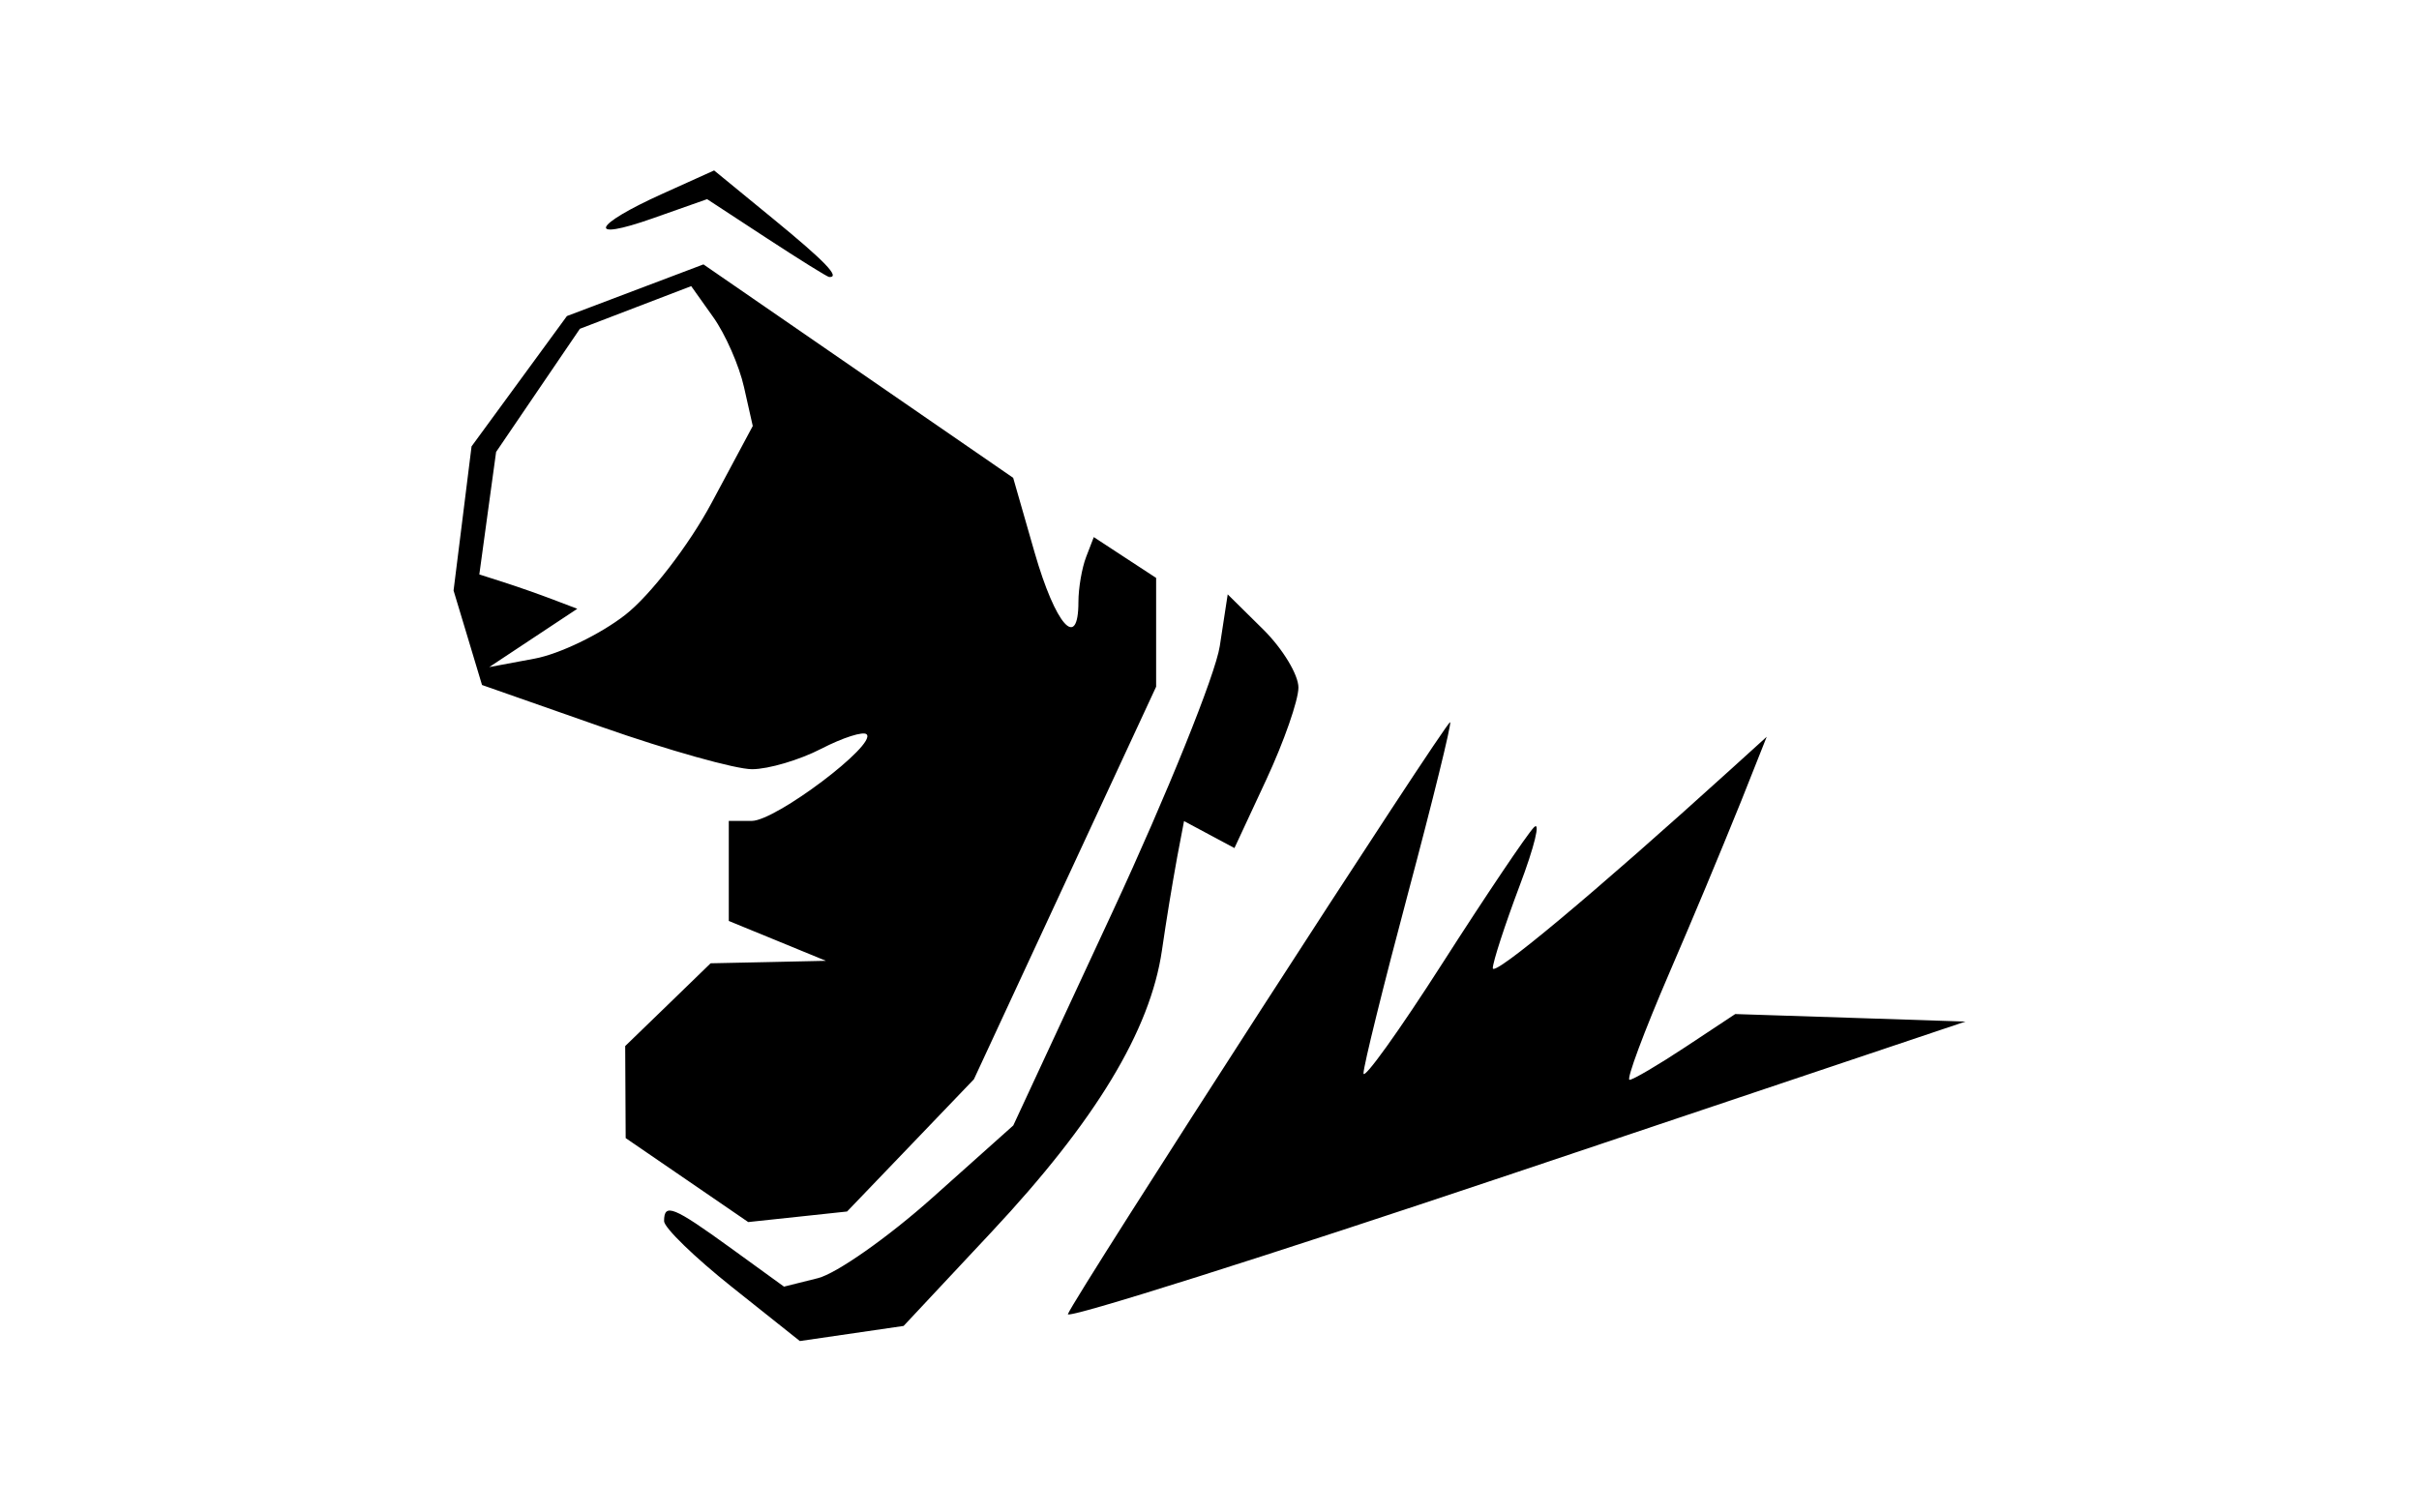
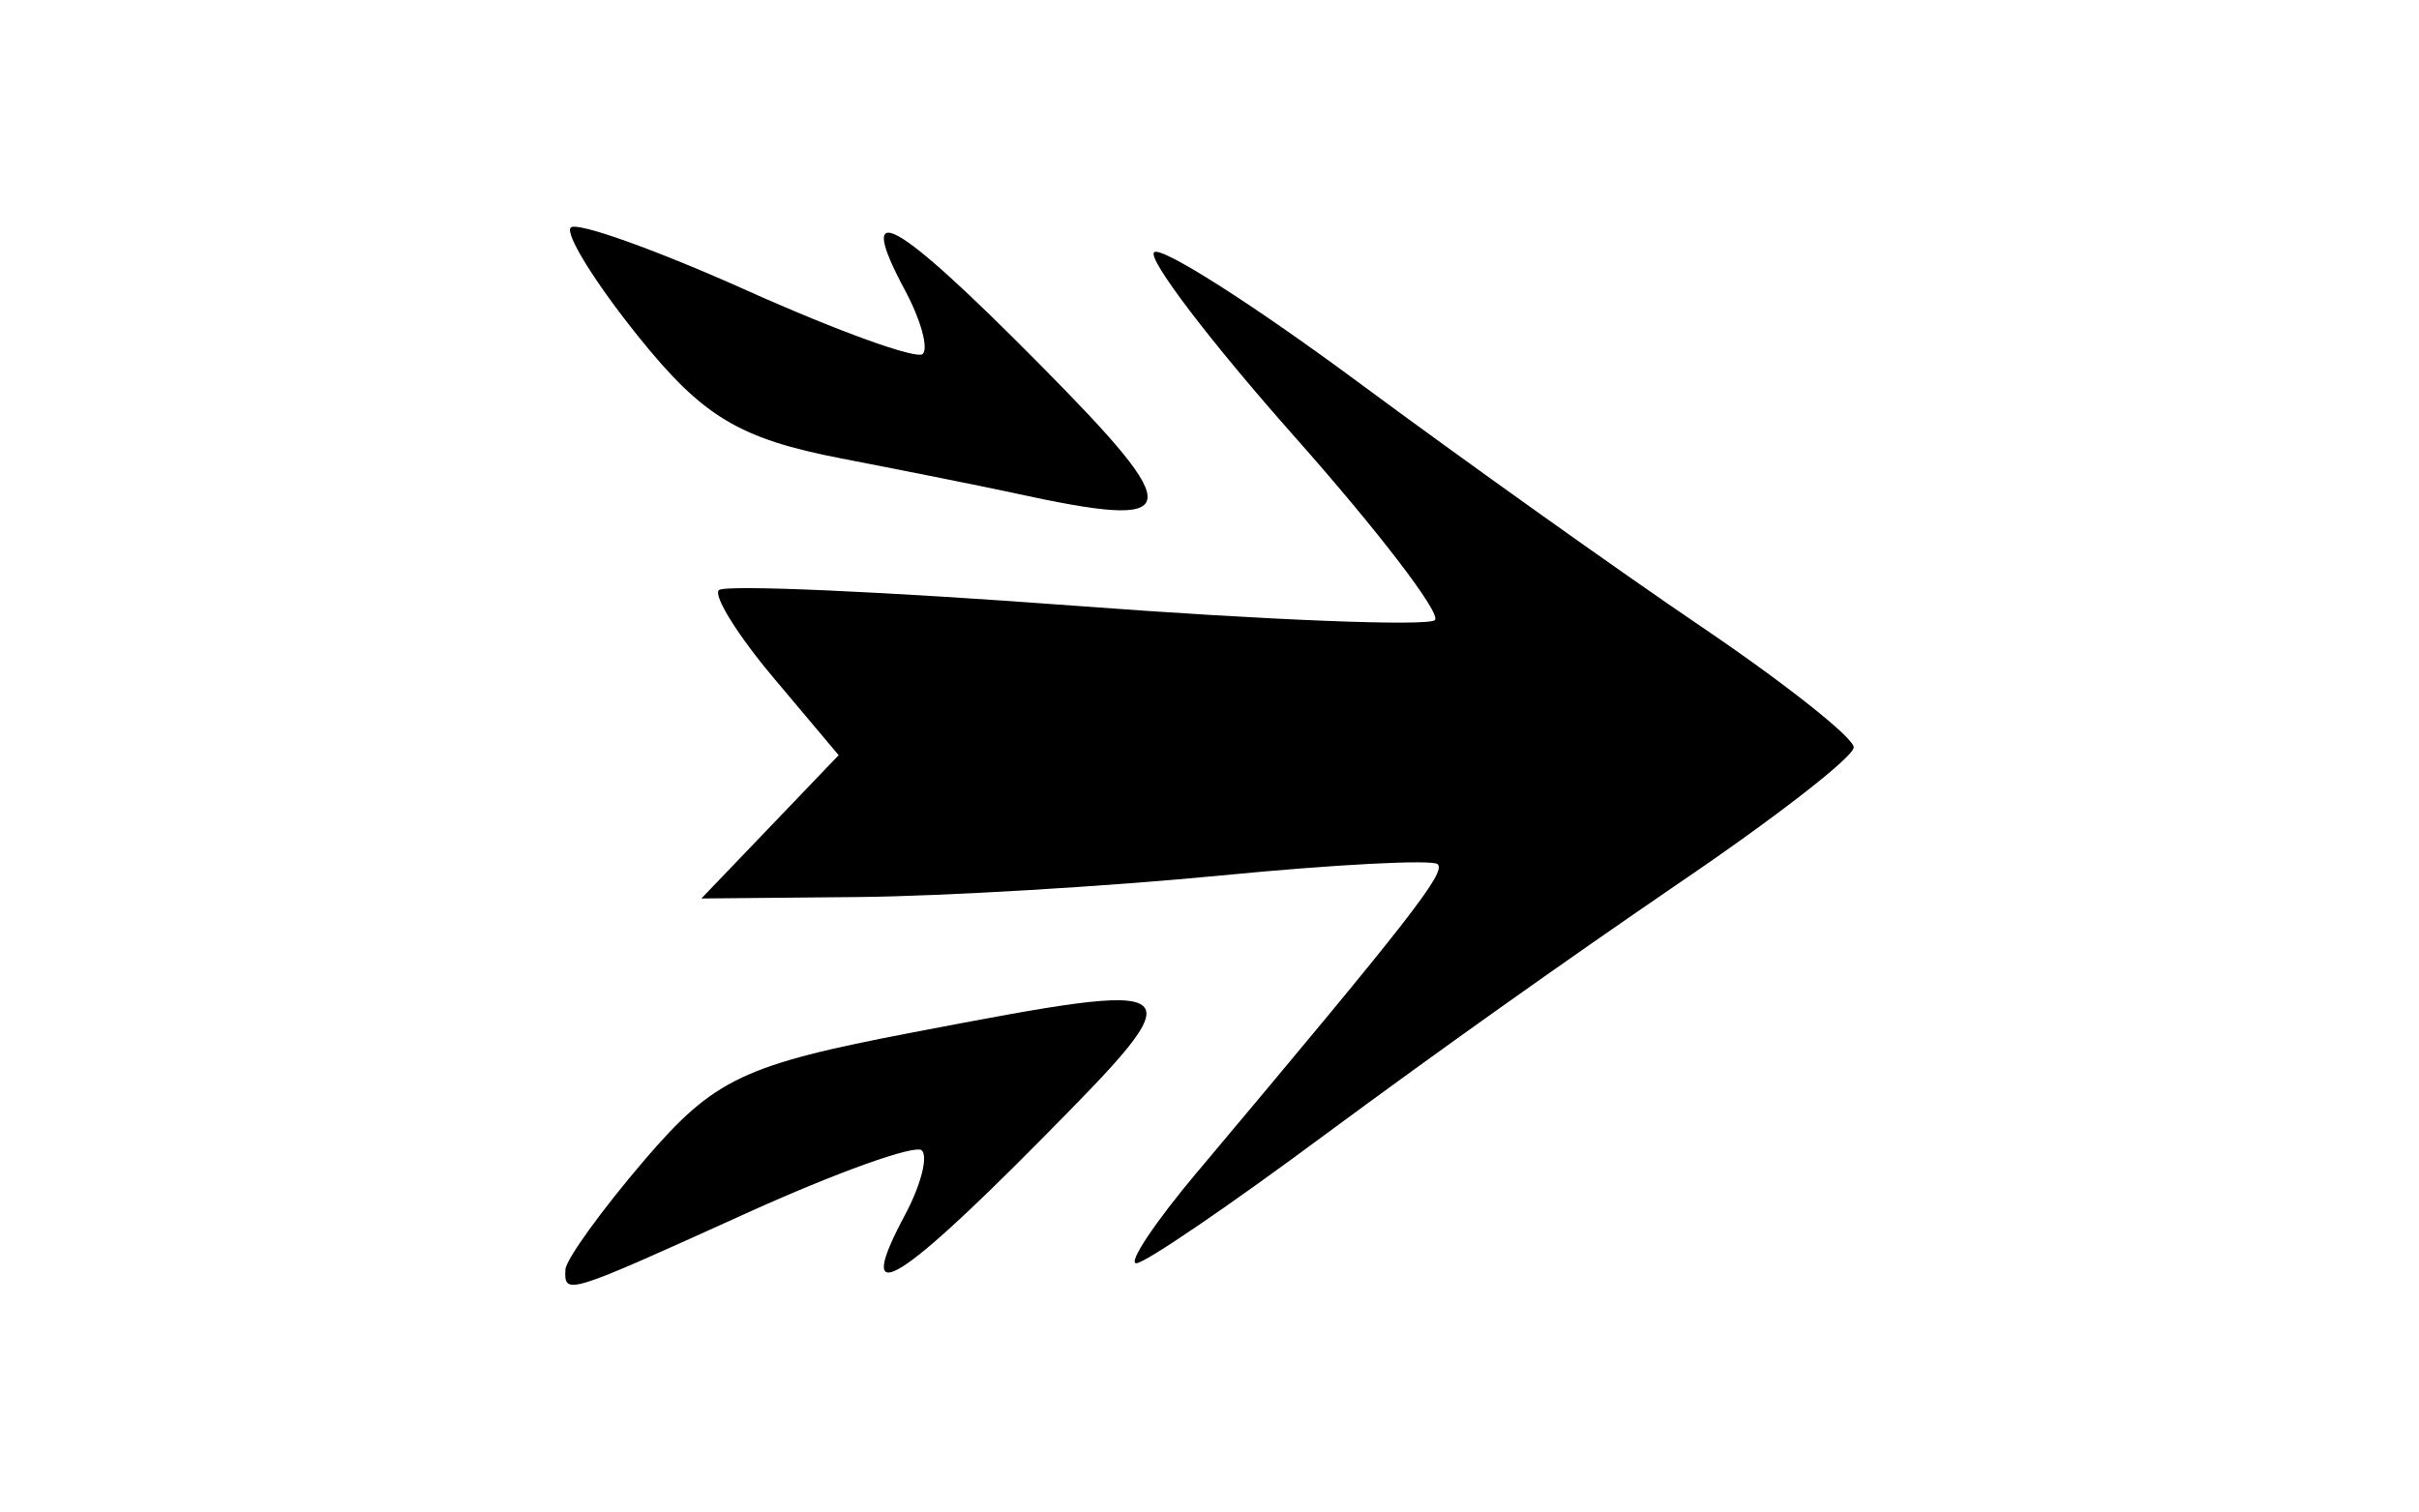
<svg xmlns="http://www.w3.org/2000/svg" width="80mm" height="50mm" viewBox="0 0 80 50">
-   <path d="M24.207 42.574c-1.235-.983-2.245-1.964-2.245-2.18 0-.609.305-.486 2.2.887l1.766 1.28 1.121-.28c.617-.155 2.324-1.354 3.792-2.666l2.67-2.386 3.284-7.07c1.805-3.89 3.4-7.843 3.545-8.785l.262-1.713 1.172 1.158c.644.637 1.17 1.504 1.167 1.927-.002.423-.48 1.79-1.06 3.038l-1.056 2.269-.834-.446-.833-.446-.224 1.175a91.253 91.253 0 0 0-.507 3.102c-.386 2.65-2.196 5.64-5.636 9.316l-2.907 3.107-1.716.25-1.716.25zm11.11.895c.248-.623 12.548-19.674 12.642-19.58.05.05-.574 2.589-1.388 5.64-.815 3.052-1.48 5.741-1.478 5.977.002.236 1.177-1.402 2.61-3.64 1.433-2.238 2.795-4.261 3.025-4.497.23-.235.02.632-.47 1.927-.488 1.296-.888 2.524-.889 2.73 0 .318 3.365-2.492 7.849-6.557l1.21-1.097-.85 2.14a275.04 275.04 0 0 1-2.372 5.675c-.837 1.943-1.429 3.533-1.315 3.533.114 0 .947-.49 1.852-1.088l1.644-1.088 3.807.124 3.806.125L50.091 38.8c-8.2 2.754-14.848 4.855-14.774 4.67zm-12.598-4.433l-2.027-1.389-.008-1.522-.008-1.522 1.413-1.368 1.412-1.37 1.907-.04 1.906-.042-1.606-.66-1.606-.658v-3.31h.76c.793 0 4.14-2.523 3.799-2.864-.108-.108-.783.107-1.5.477-.717.371-1.746.675-2.288.677-.541.001-2.773-.625-4.958-1.392l-3.974-1.394-.47-1.563L15 19.534l.298-2.384.297-2.384 1.577-2.155 1.577-2.156 2.258-.855 2.257-.854 5.121 3.53 5.122 3.53.707 2.463c.693 2.412 1.451 3.27 1.451 1.641 0-.452.114-1.119.254-1.483l.254-.66 1.03.675 1.032.675v3.599l-3.013 6.492-3.013 6.493-2.097 2.188-2.098 2.187-1.635.175-1.634.174zM20.677 20.34c.824-.642 2.11-2.31 2.858-3.708l1.36-2.54-.29-1.288c-.158-.708-.616-1.75-1.017-2.313l-.729-1.026-1.84.705-1.841.706-1.386 2.037-1.385 2.037-.278 2.026-.277 2.026.806.258c.444.142 1.173.398 1.62.568l.814.31-1.456.964-1.456.965 1.5-.28c.823-.153 2.172-.804 2.997-1.447zM25.35 7.874l-1.965-1.286-1.8.635c-2.217.783-1.996.232.327-.815l1.705-.77 1.956 1.603c1.715 1.406 2.23 1.94 1.849 1.923-.06-.003-.992-.584-2.072-1.29z" />
+   <path d="M18.7 41.992c.02-.331 1.194-1.96 2.615-3.62 2.304-2.69 3.271-3.149 8.89-4.224 9.396-1.798 9.46-1.742 4.174 3.6-4.825 4.875-6.137 5.594-4.446 2.434.514-.96.764-1.918.554-2.127-.209-.21-2.823.726-5.808 2.08-5.97 2.707-6.022 2.723-5.979 1.857zm20.892-3.218c7.045-8.384 8.243-9.919 7.953-10.188-.173-.16-3.392.007-7.153.373-3.761.365-9.169.687-12.017.714l-5.179.048 2.27-2.37 2.27-2.37-2.152-2.558c-1.184-1.407-1.998-2.713-1.81-2.902.19-.19 5.507.047 11.817.52 6.31.475 11.649.687 11.864.47.216-.215-1.877-2.95-4.65-6.076-2.772-3.128-4.86-5.868-4.638-6.089.222-.221 3.257 1.71 6.745 4.292 3.487 2.582 8.604 6.229 11.37 8.103 2.765 1.874 5.026 3.666 5.024 3.981-.003.316-2.627 2.353-5.833 4.527a397.846 397.846 0 0 0-11.602 8.247c-3.175 2.36-6.007 4.292-6.293 4.292-.286 0 .62-1.357 2.014-3.017zm-6.038-22.46c-.885-.193-3.462-.71-5.726-1.148-3.38-.655-4.584-1.379-6.718-4.035-1.431-1.78-2.436-3.402-2.234-3.604.202-.202 2.824.736 5.828 2.083 3.004 1.348 5.62 2.292 5.813 2.099.193-.193-.067-1.138-.584-2.099-1.69-3.16-.379-2.44 4.446 2.435 4.94 4.993 4.842 5.503-.826 4.27z" />
</svg>
